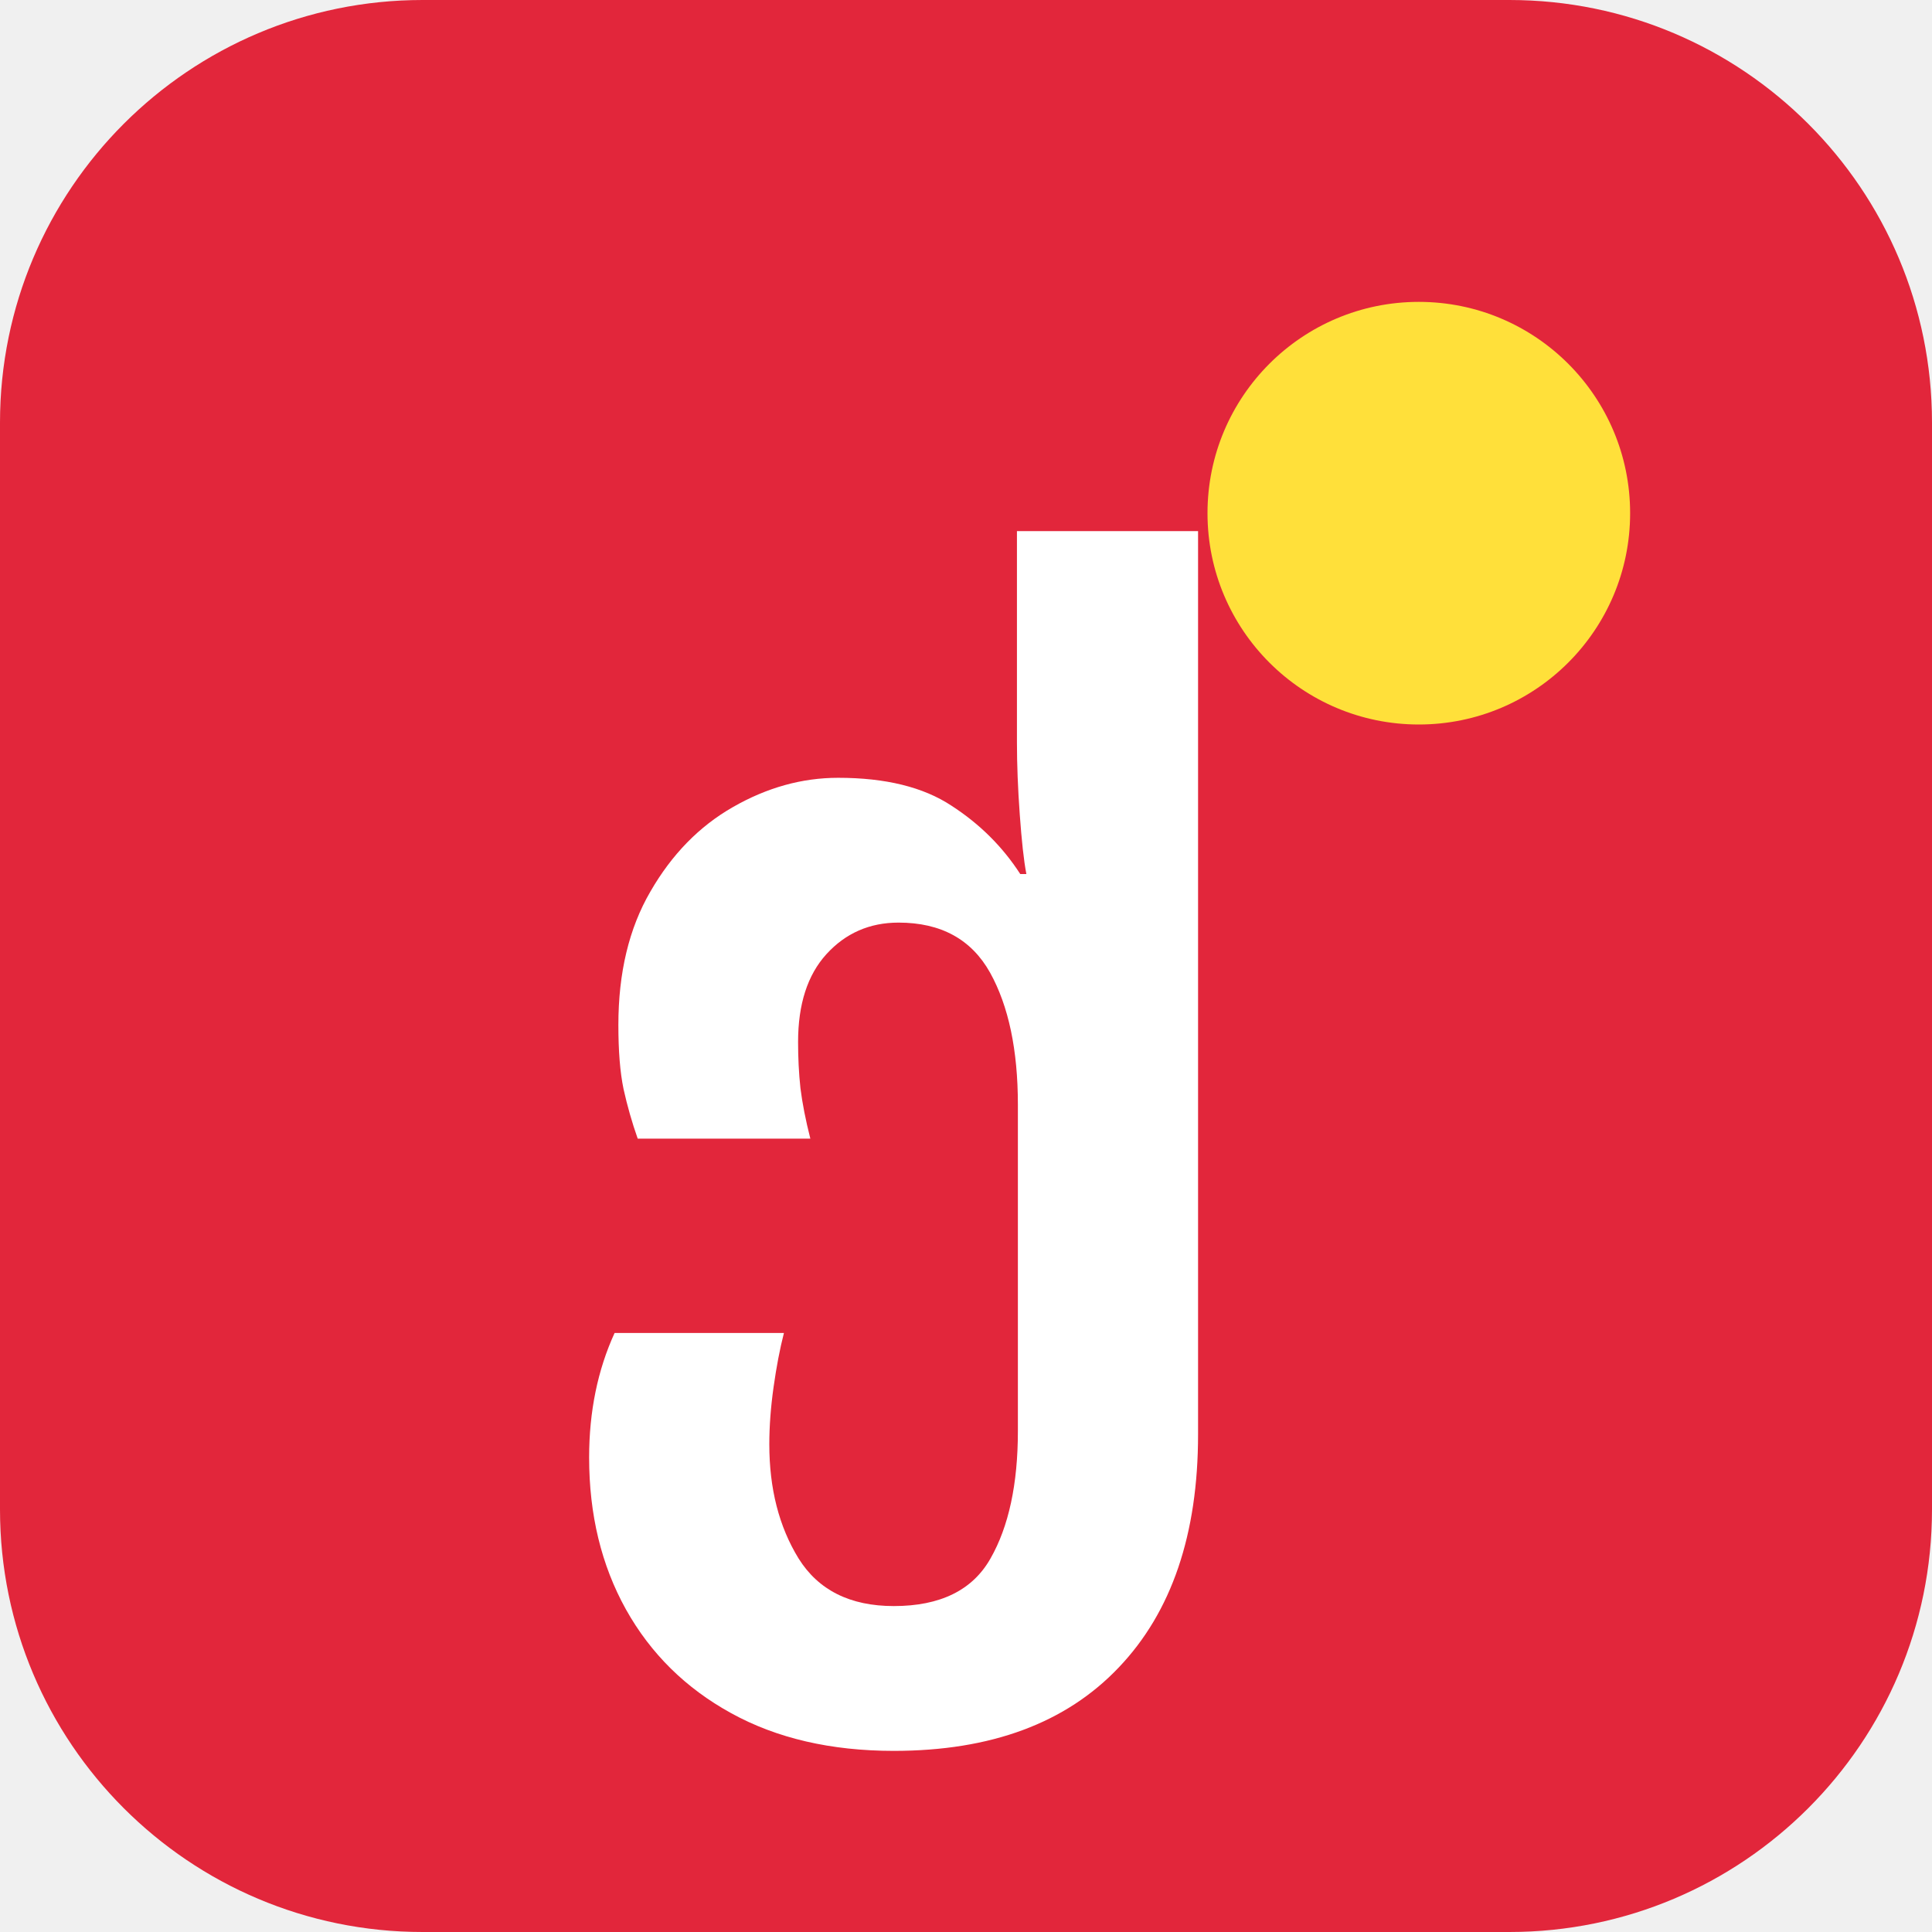
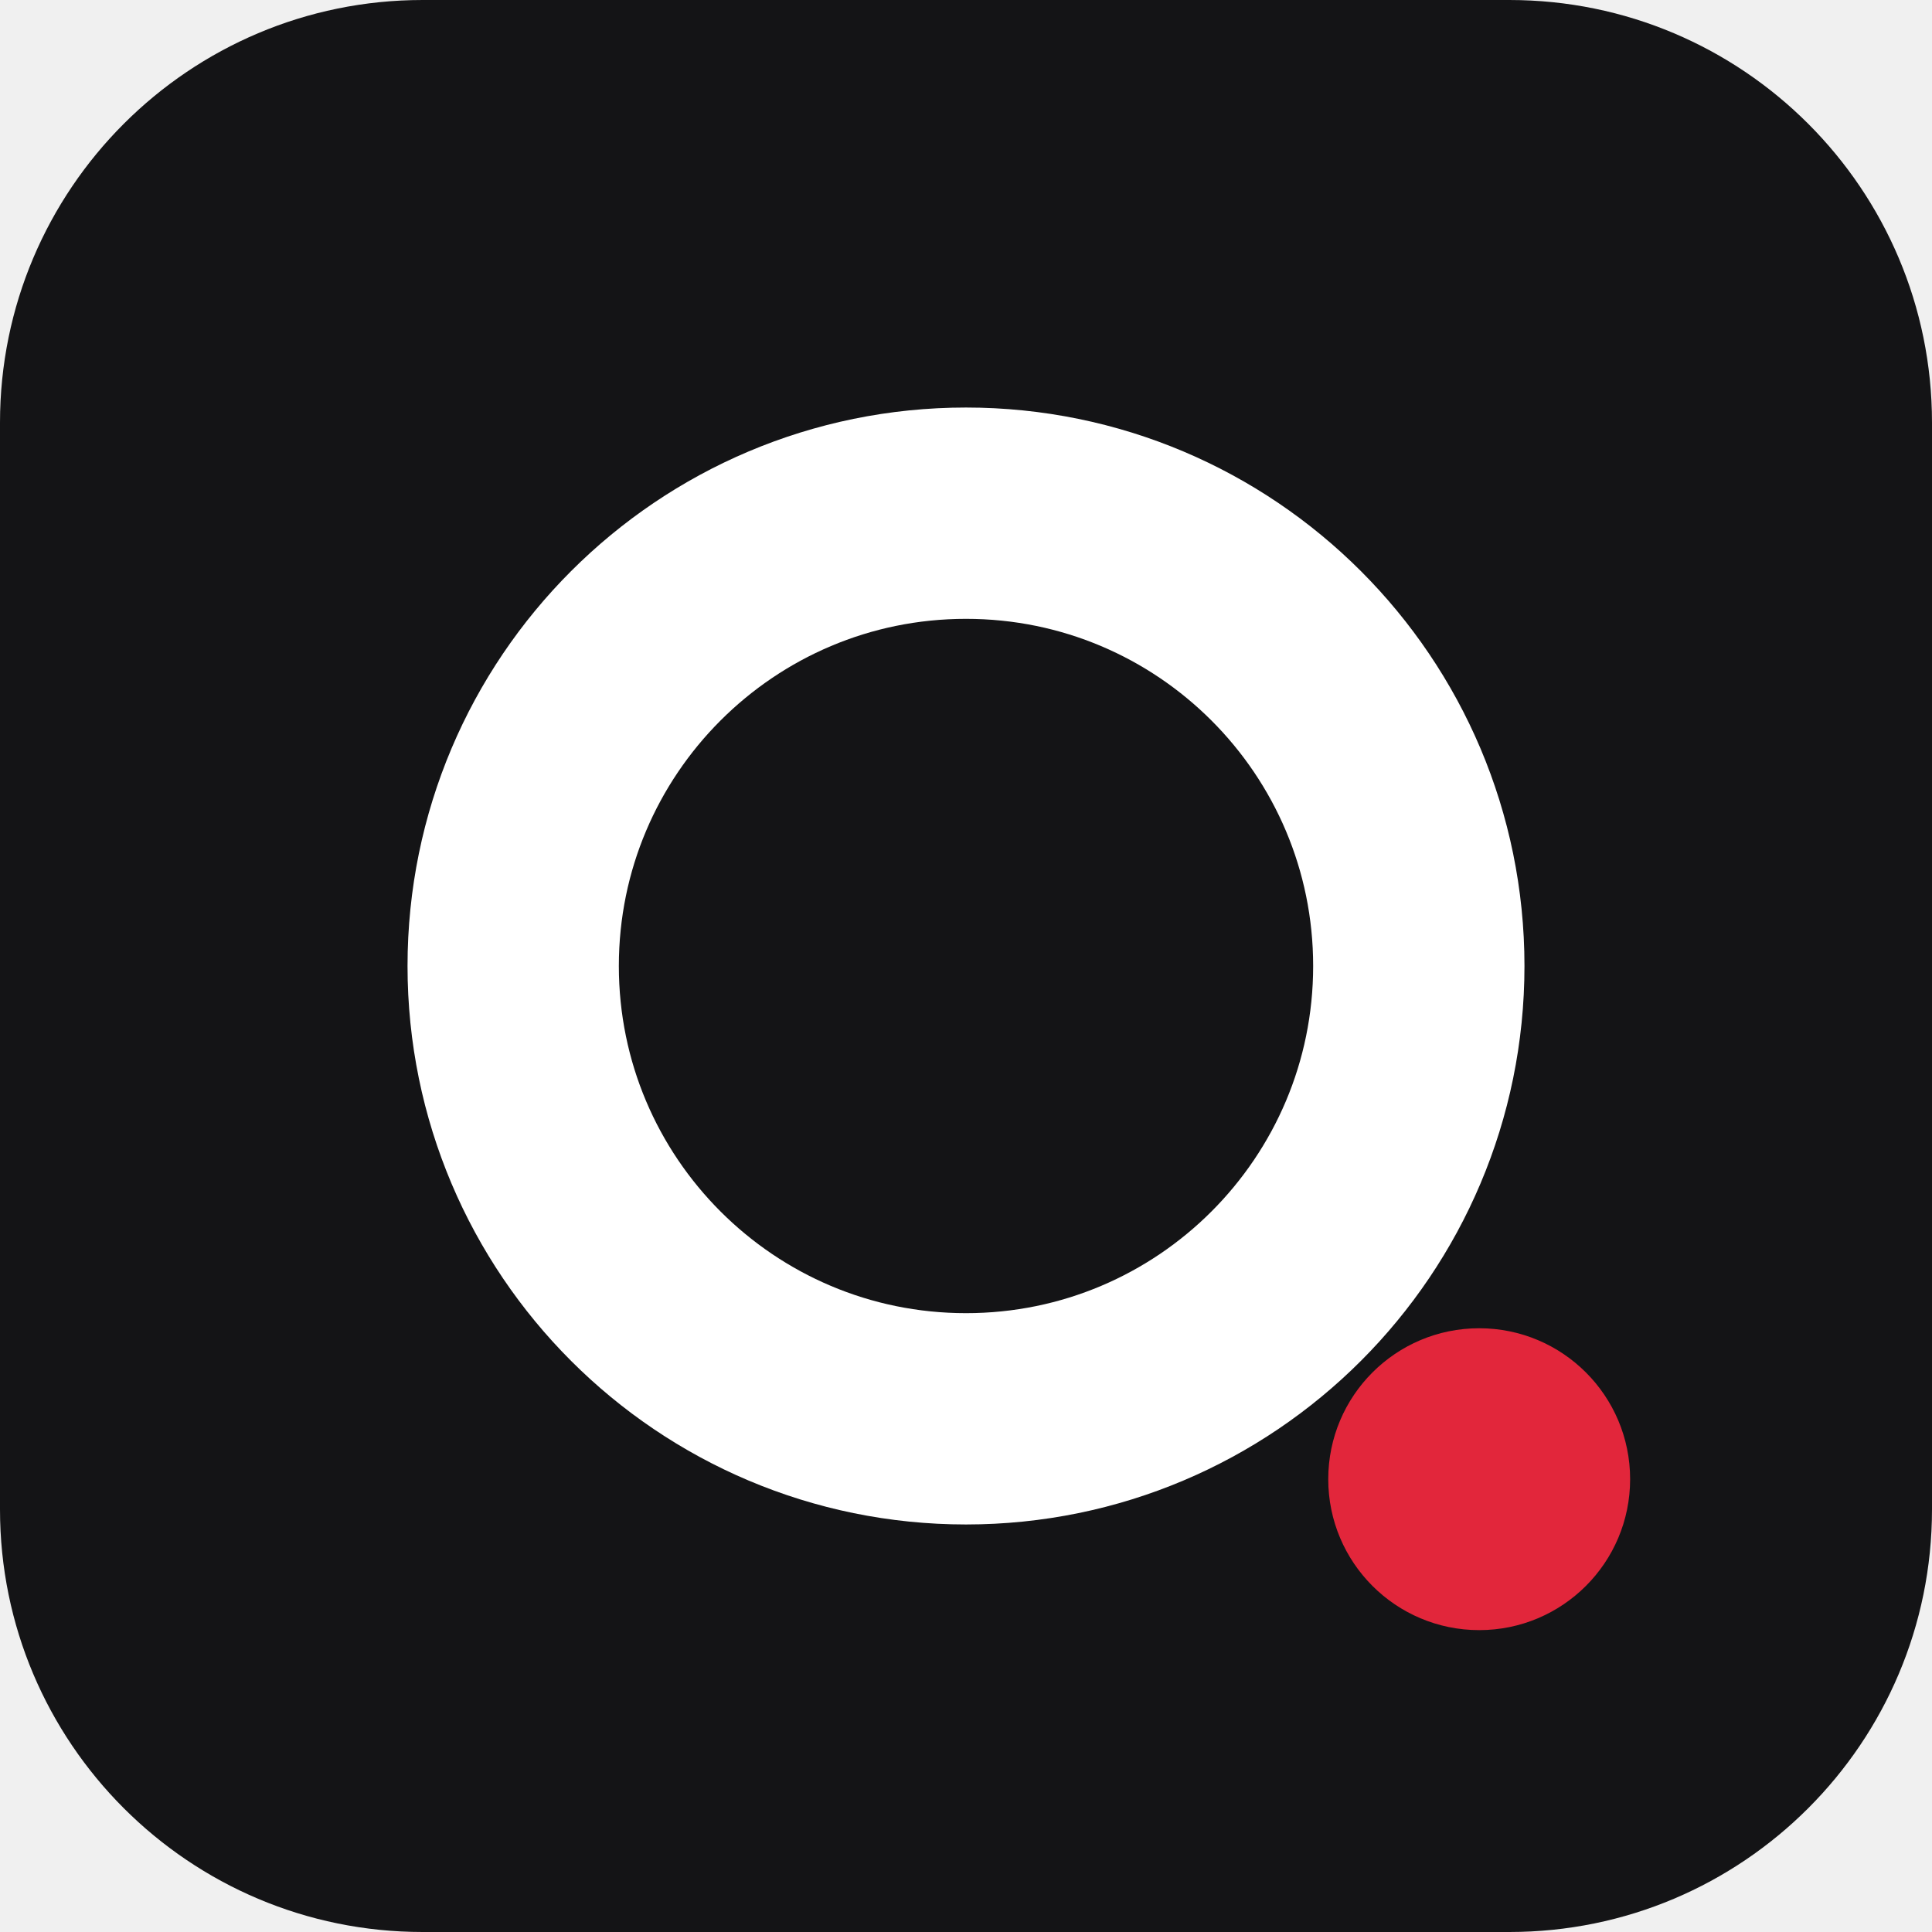
<svg xmlns="http://www.w3.org/2000/svg" viewBox="0 0 64 64">
-   <rect width="64" height="64" rx="14" fill="#e2263b" />
-   <circle cx="47" cy="17" r="7" fill="#ffe03a" />
-   <text x="30" y="48" text-anchor="middle" font-family="Noto Sans Georgian, Sylfaen, sans-serif" font-weight="900" font-size="40" fill="#fff">ქ</text>
+   <rect width="64" height="64" rx="14" fill="#141416" />
+   <circle cx="32" cy="32" r="15" fill="none" stroke="#fff" stroke-width="7" />
+   <circle cx="49" cy="49" r="5" fill="#e2263b" />
</svg>
